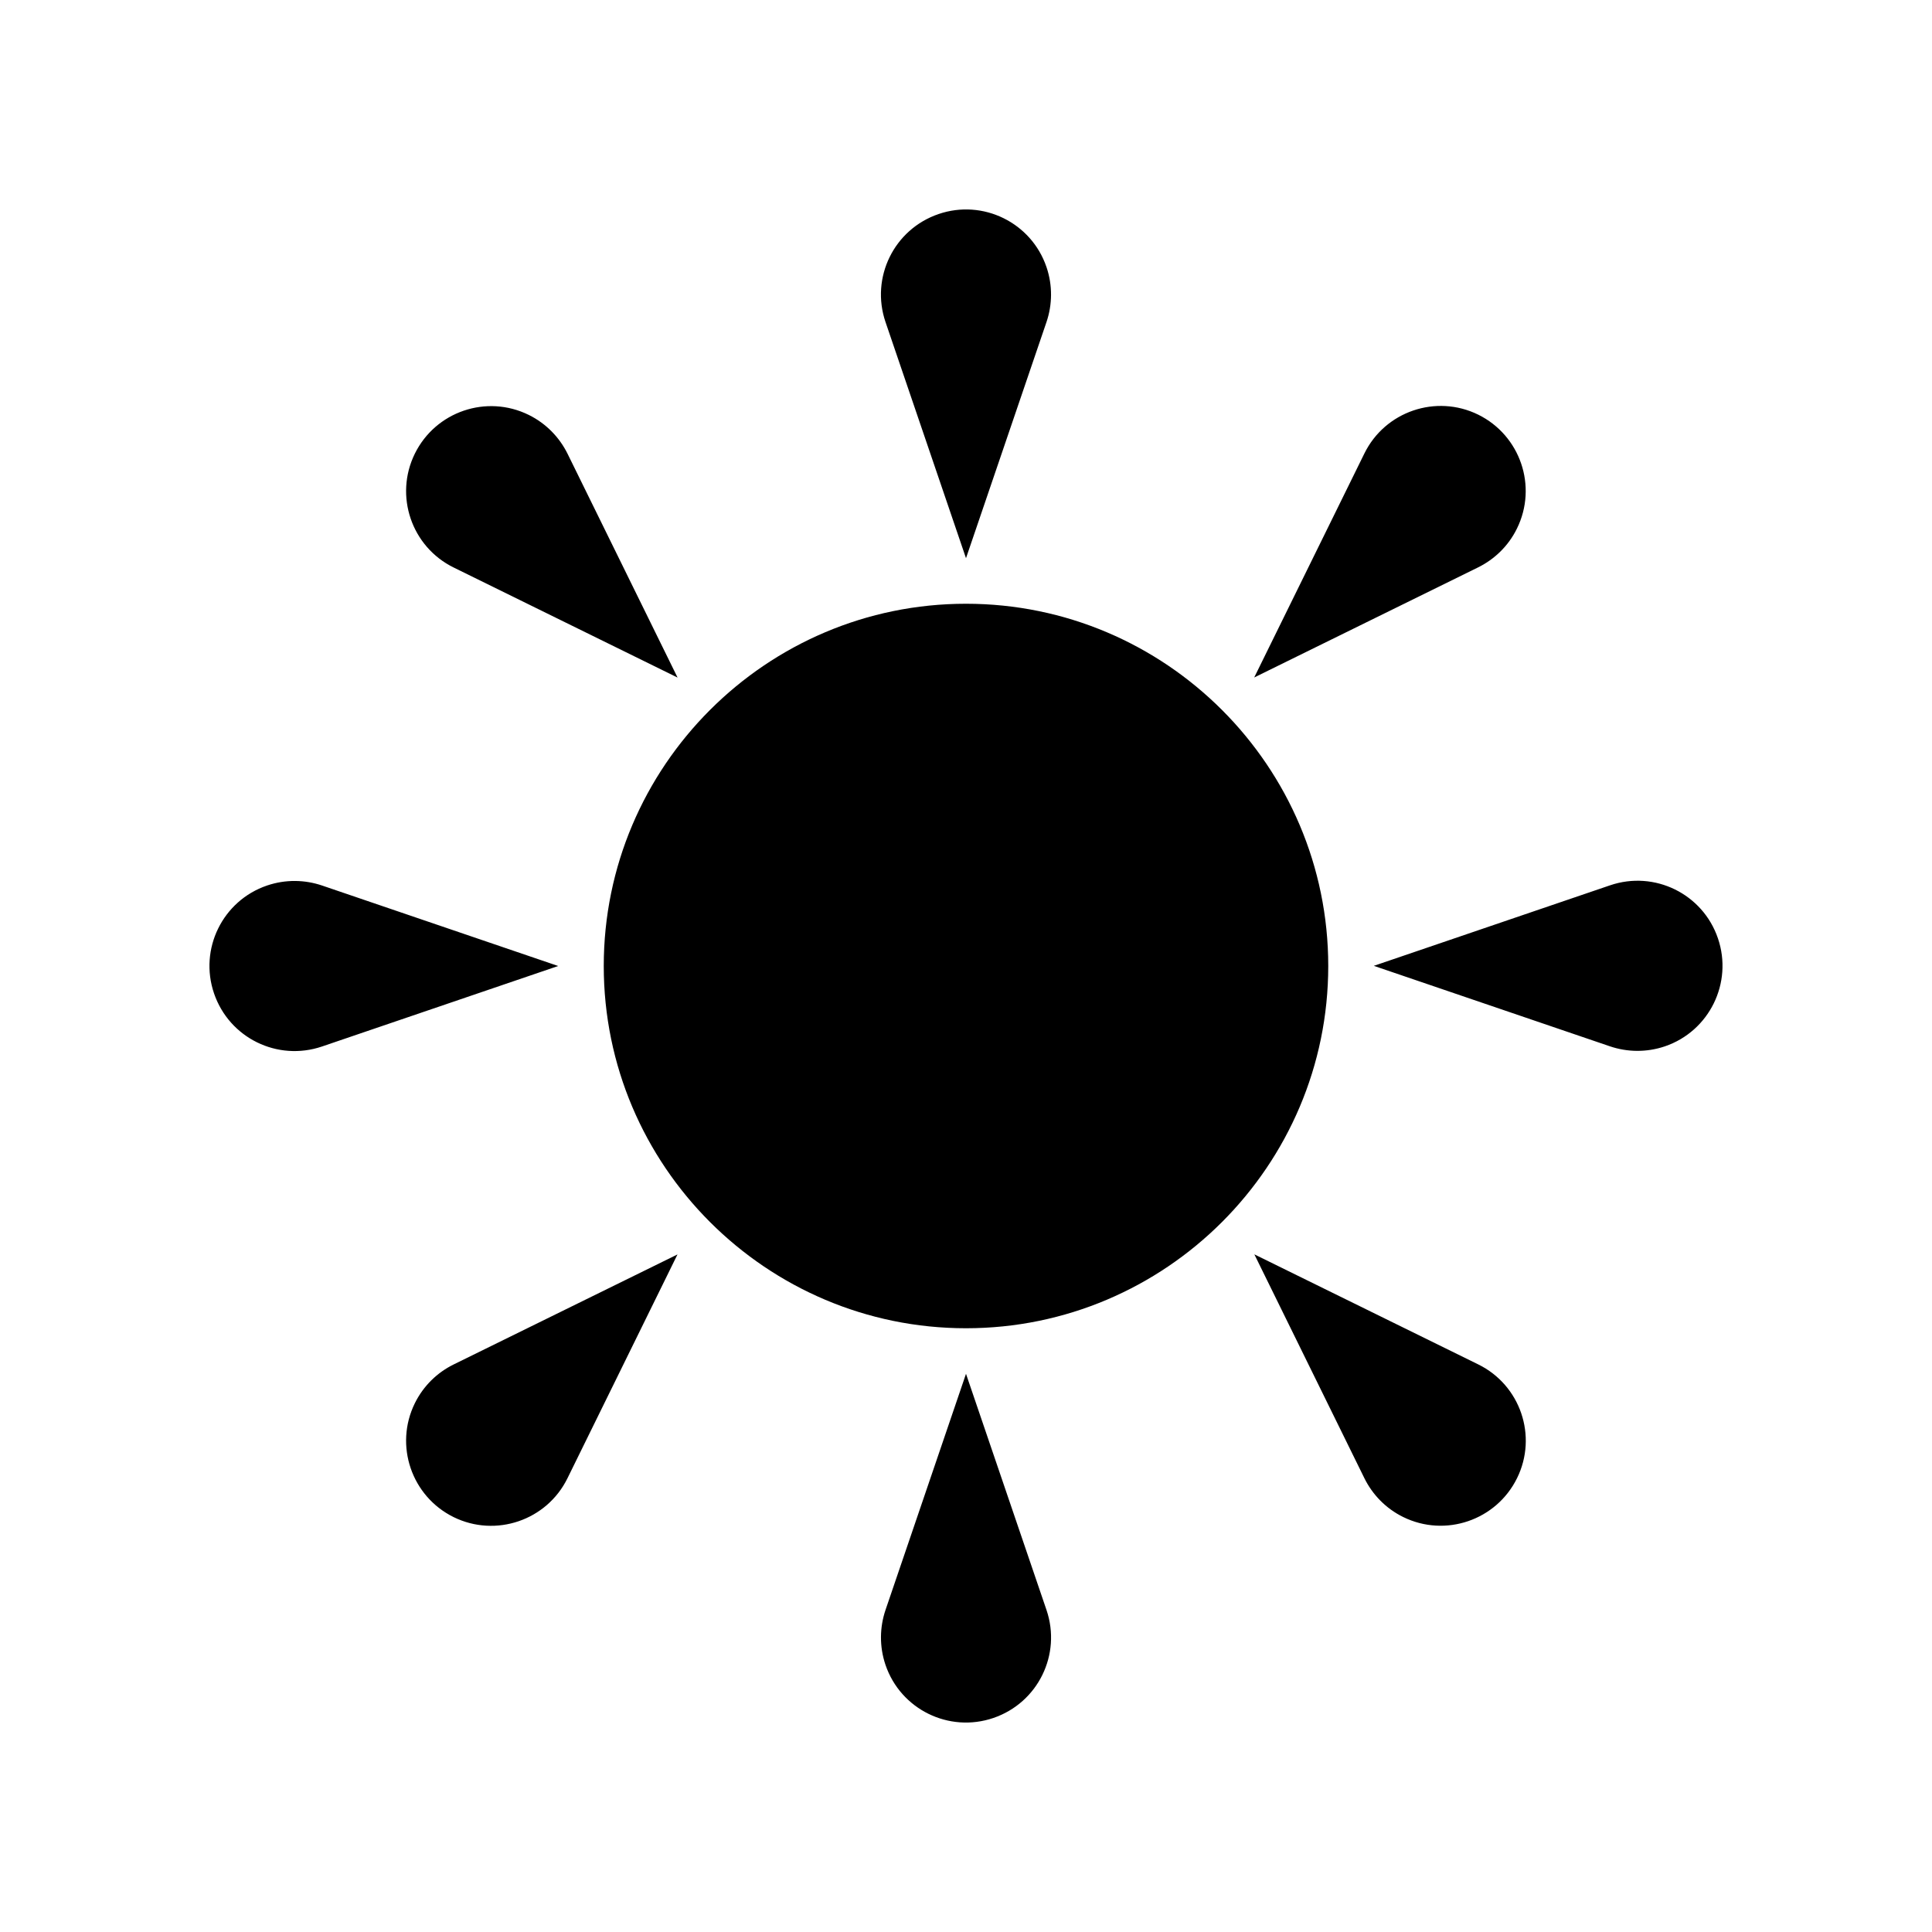
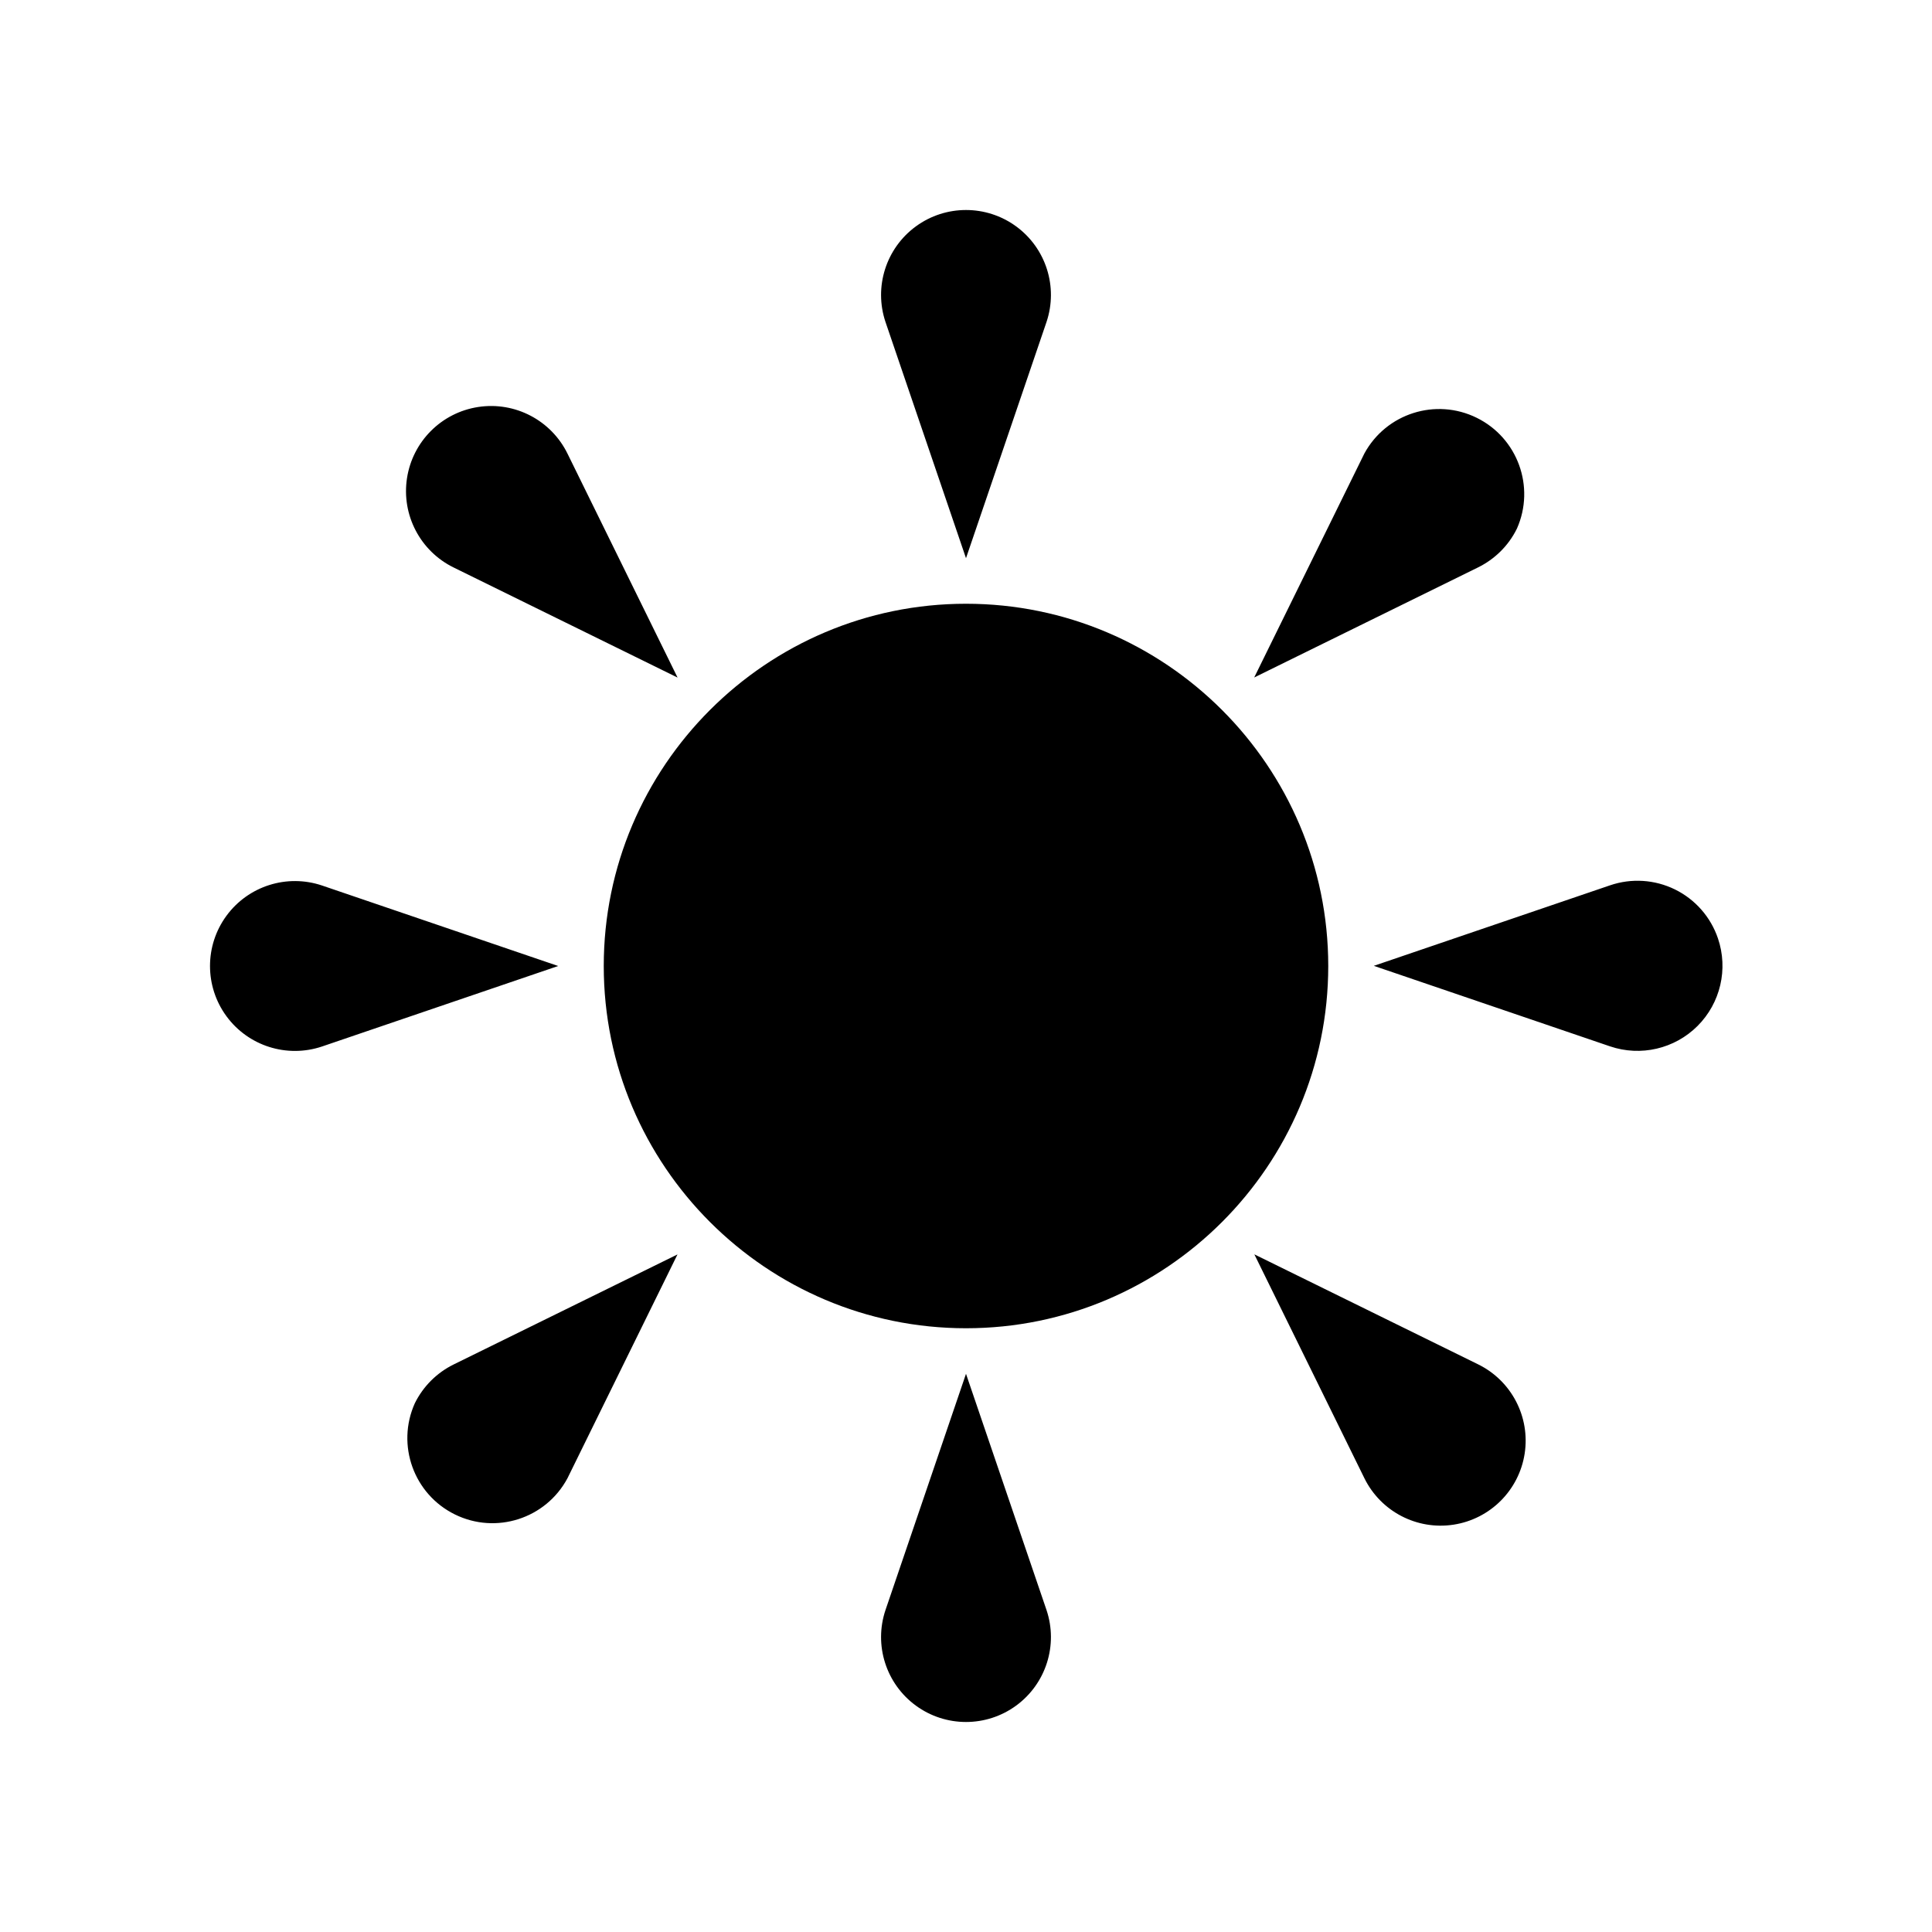
- <svg xmlns="http://www.w3.org/2000/svg" version="1.2" baseProfile="tiny" width="24" height="24" viewBox="0 0 24 24">
-   <path d="M12 6.934l1-2.934c.072-.213.078-.452 0-.682-.188-.553-.789-.848-1.341-.659-.553.189-.847.788-.659 1.341l1 2.934zM4 11c-.213-.072-.452-.078-.682 0-.553.188-.848.789-.659 1.341.189.553.788.847 1.341.659l2.934-1-2.934-1zM12 17.066l-1 2.934c-.072.213-.078.452 0 .682.188.553.789.848 1.341.659.553-.189.847-.788.659-1.341l-1-2.934zM21.341 11.657c-.188-.553-.788-.848-1.341-.659l-2.934 1 2.934 1c.213.072.452.078.682 0 .552-.188.847-.789.659-1.341zM5.636 7.05l2.781 1.367-1.367-2.781c-.1-.202-.265-.375-.482-.482-.524-.258-1.157-.042-1.415.482-.257.523-.041 1.157.483 1.414zM5.153 17.432c-.257.523-.041 1.156.482 1.414.523.257 1.157.041 1.414-.482l1.367-2.781-2.781 1.367c-.201.099-.374.263-.482.482zM18.363 16.949l-2.781-1.367 1.367 2.781c.1.202.264.375.482.482.523.257 1.156.041 1.414-.482s.042-1.157-.482-1.414zM18.844 6.566c.258-.524.042-1.157-.481-1.415-.523-.257-1.157-.041-1.414.482l-1.369 2.783 2.782-1.368c.202-.1.375-.264.482-.482zM12 7.5c-2.481 0-4.5 2.019-4.5 4.5s2.019 4.5 4.5 4.5 4.5-2.019 4.5-4.5-2.019-4.5-4.5-4.5z" />
+ <svg xmlns="http://www.w3.org/2000/svg" width="24" height="24" baseProfile="tiny" viewBox="0 0 24 24">
+   <path d="M12 6.934 13 4a1.055 1.055 0 1 0-2 0zM4 11a1.055 1.055 0 1 0 0 2l2.934-1zm8 6.066L11 20a1.055 1.055 0 1 0 2 0zm9.341-5.409A1.055 1.055 0 0 0 20 10.998l-2.934 1 2.934 1a1.057 1.057 0 0 0 1.341-1.341M5.636 7.05l2.781 1.367L7.05 5.636A1.057 1.057 0 1 0 5.636 7.05m-.483 10.382a1.057 1.057 0 0 0 1.896.932l1.367-2.781-2.781 1.367a1.06 1.06 0 0 0-.482.482m13.21-.483-2.781-1.367 1.367 2.781a1.056 1.056 0 1 0 1.414-1.414m.481-10.383a1.057 1.057 0 0 0-1.895-.933L15.58 8.416l2.782-1.368c.202-.1.375-.264.482-.482M12 7.5c-2.481 0-4.5 2.019-4.5 4.5s2.019 4.5 4.5 4.5 4.5-2.019 4.5-4.5-2.019-4.5-4.5-4.5" />
</svg>
